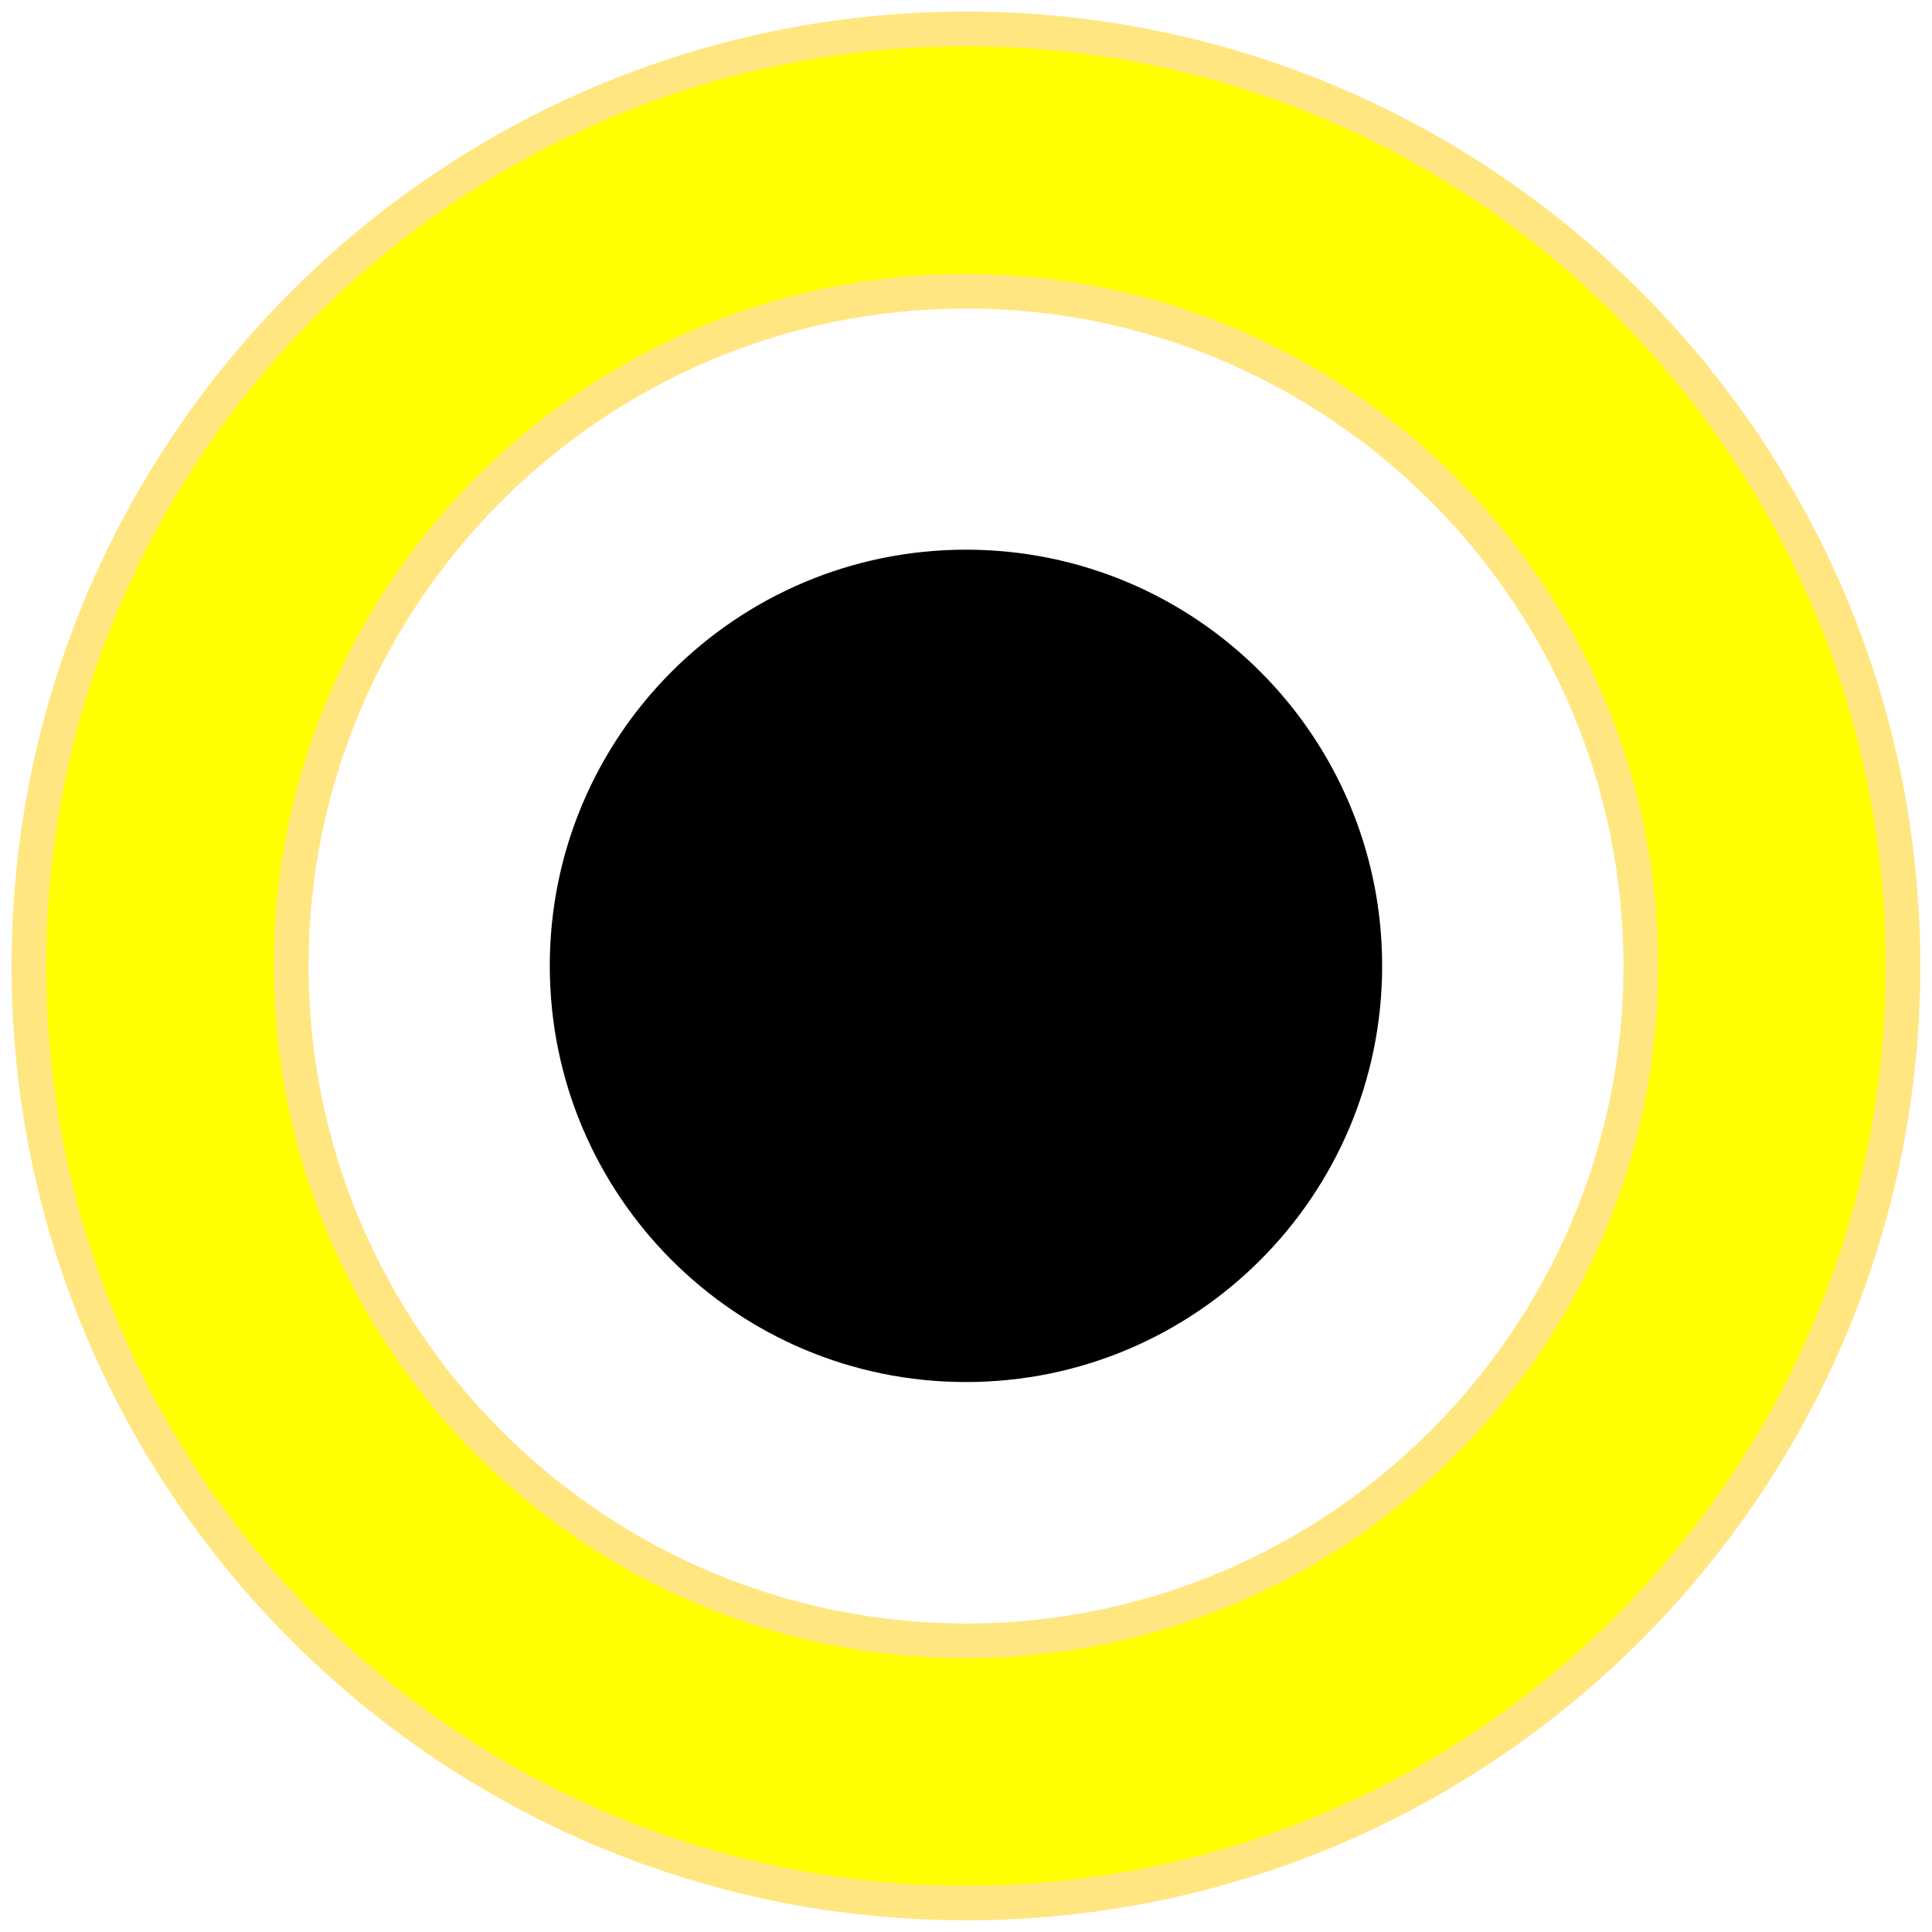
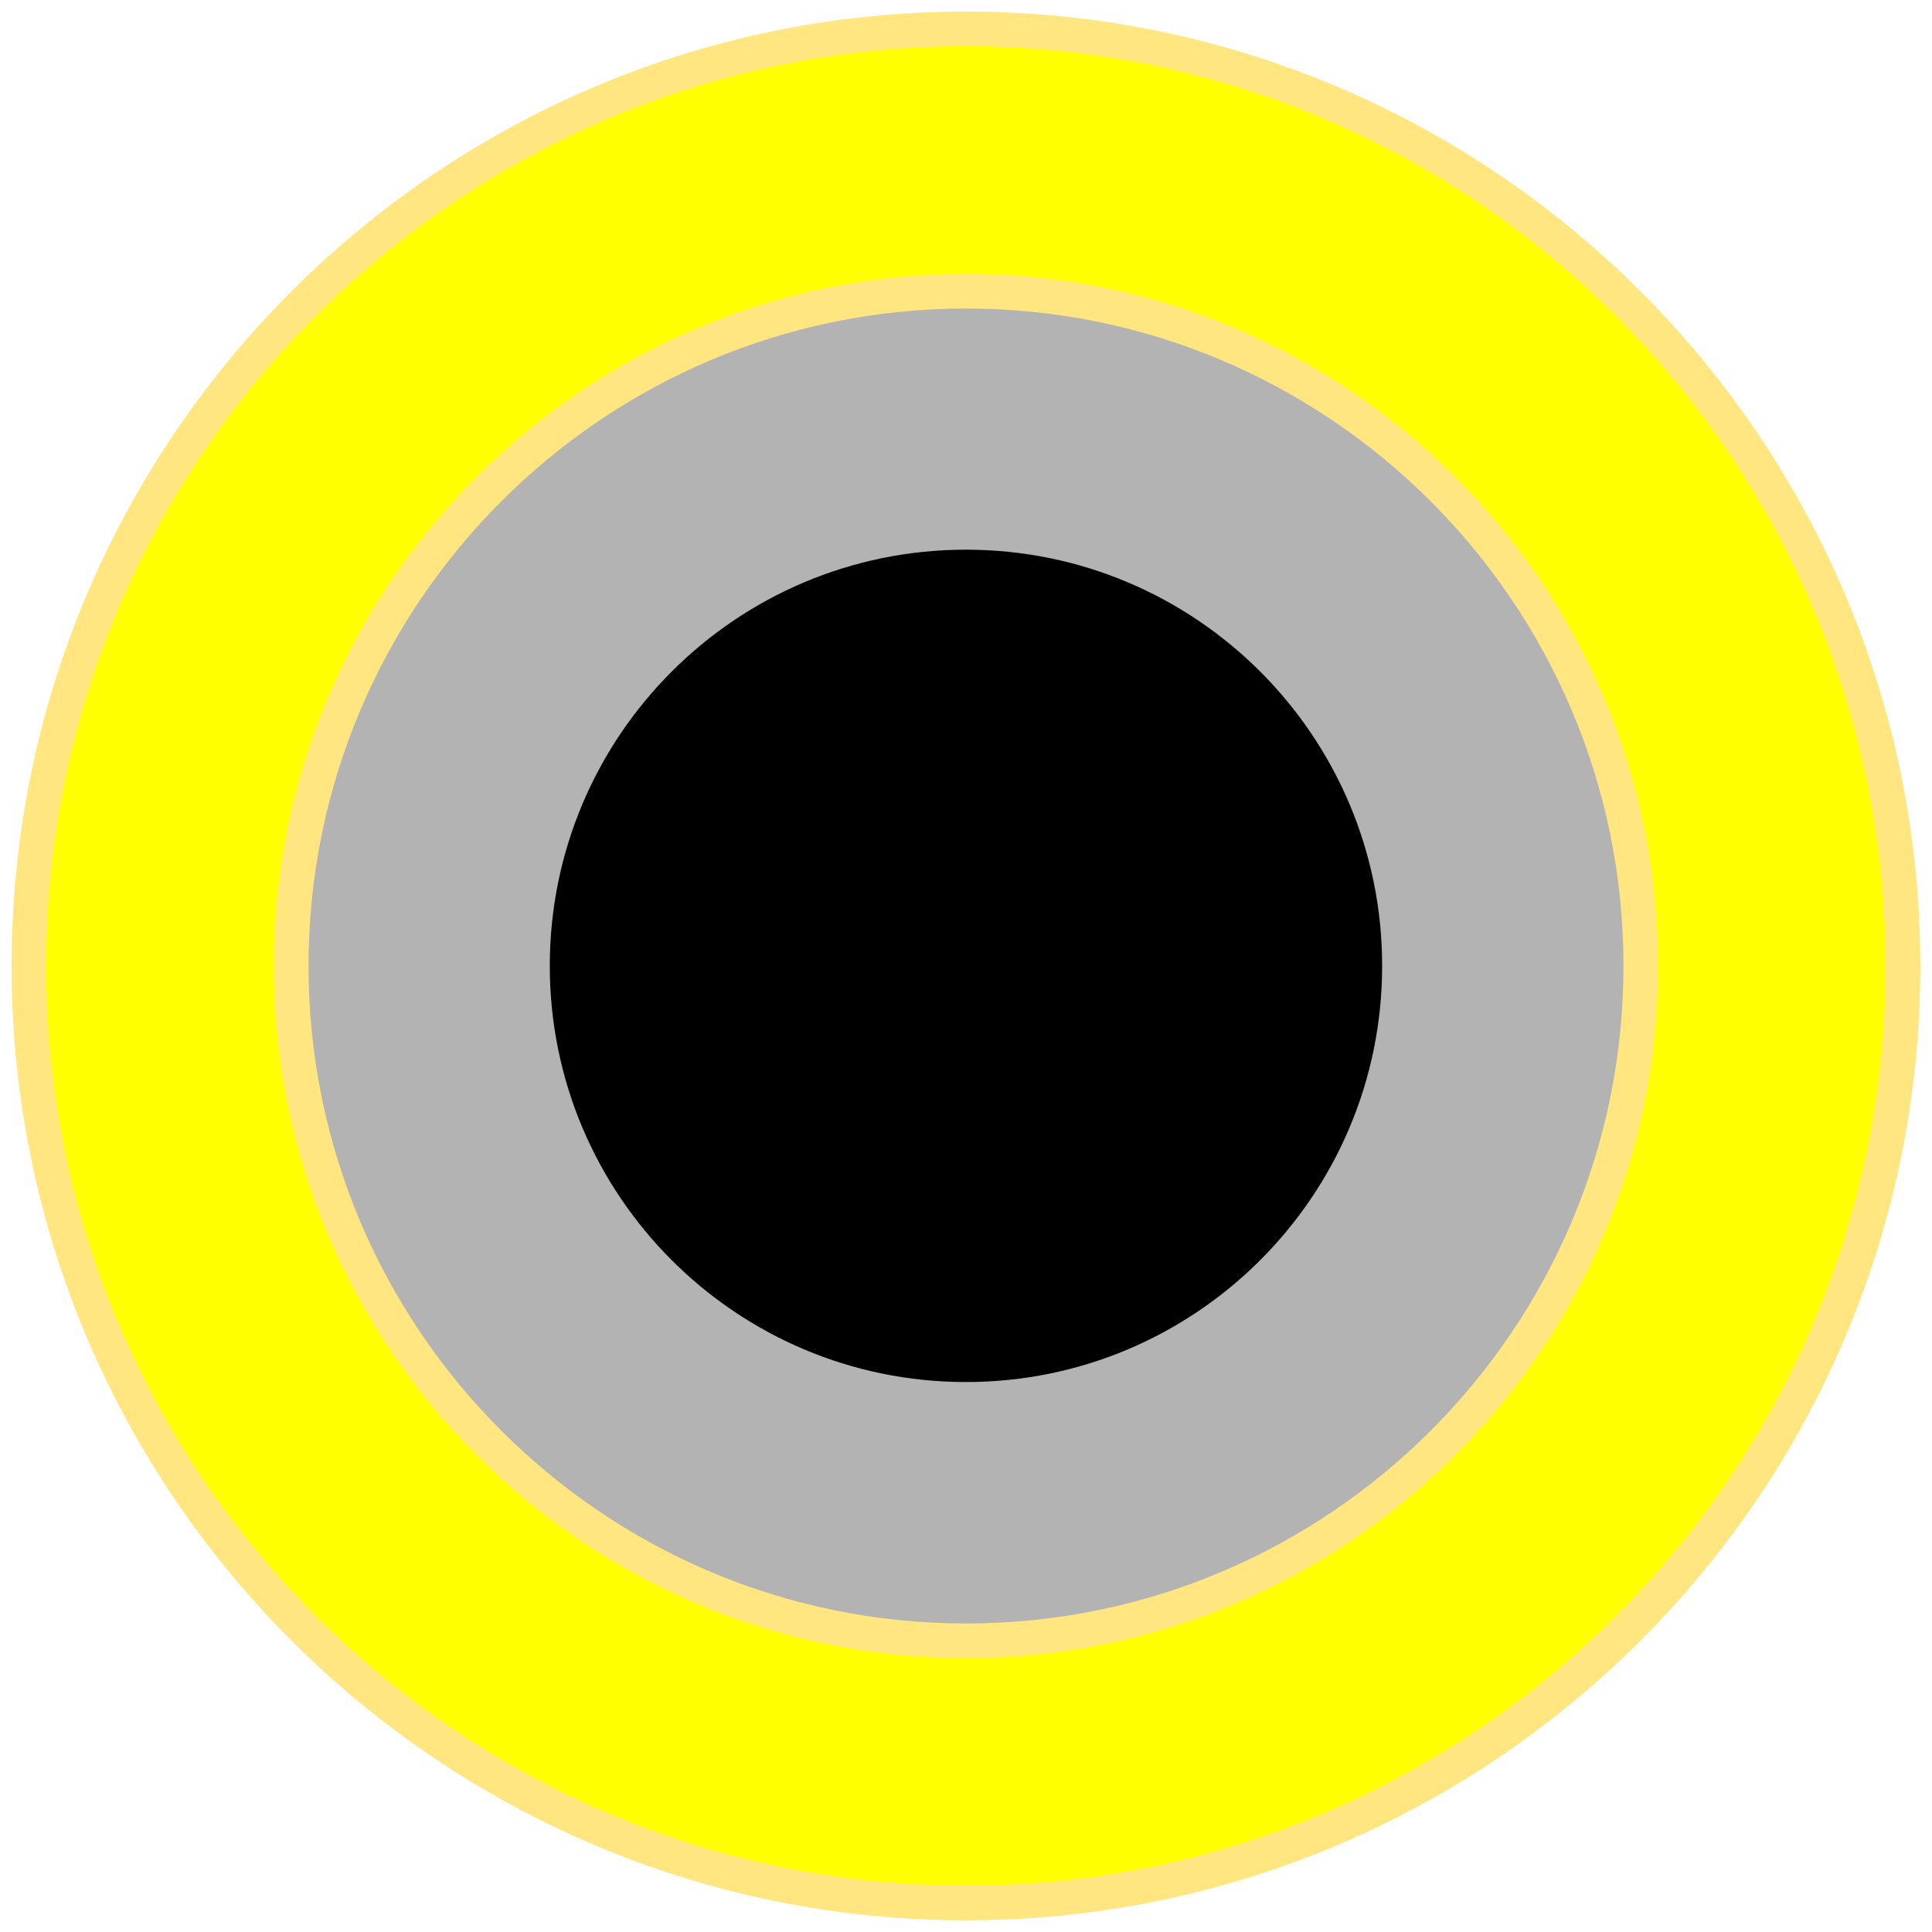
<svg xmlns="http://www.w3.org/2000/svg" width="8.356mm" height="8.356mm" viewBox="0 0 8.356 8.356" version="1.1" id="svg15246">
  <defs id="defs15240">
    <clipPath id="clip89">
      <rect y="0" x="0" width="18" height="19" id="rect4864" />
    </clipPath>
    <clipPath id="clip90">
      <path d="m 0.898,0.129 h 16.25 v 17.883 h -16.25 z m 0,0" id="path4861" />
    </clipPath>
    <mask id="mask44">
      <g style="filter:url(#alpha)" id="g4858" transform="matrix(0.2645833,0,0,0.2645833,89.35879,128.5777)">
        <rect x="0" y="0" width="3052.87" height="3351.5" style="fill:#000000;fill-opacity:0.15;stroke:none" id="rect4856" />
      </g>
    </mask>
    <filter id="alpha" filterUnits="objectBoundingBox" x="0" y="0" width="1" height="1">
      <feColorMatrix type="matrix" in="SourceGraphic" values="0 0 0 0 1 0 0 0 0 1 0 0 0 0 1 0 0 0 1 0" id="feColorMatrix4149" />
    </filter>
    <clipPath id="clipPath17821">
      <rect y="0" x="0" width="18" height="19" id="rect17819" />
    </clipPath>
    <clipPath id="clipPath17825">
      <path d="m 0.898,0.129 h 16.25 v 17.883 h -16.25 z m 0,0" id="path17823" />
    </clipPath>
    <clipPath id="clip87">
      <rect y="0" x="0" width="24" height="26" id="rect4848" />
    </clipPath>
    <clipPath id="clip88">
      <path d="m 0.684,0.922 h 22.68 v 24.938 H 0.684 Z m 0,0" id="path4845" />
    </clipPath>
    <mask id="mask43">
      <g style="filter:url(#alpha)" id="g4842" transform="matrix(0.2645833,0,0,0.2645833,89.35879,128.5777)">
        <rect x="0" y="0" width="3052.87" height="3351.5" style="fill:#000000;fill-opacity:0.15;stroke:none" id="rect4840" />
      </g>
    </mask>
    <filter id="filter17836" filterUnits="objectBoundingBox" x="0" y="0" width="1" height="1">
      <feColorMatrix type="matrix" in="SourceGraphic" values="0 0 0 0 1 0 0 0 0 1 0 0 0 0 1 0 0 0 1 0" id="feColorMatrix17834" />
    </filter>
    <clipPath id="clipPath17840">
      <rect y="0" x="0" width="24" height="26" id="rect17838" />
    </clipPath>
    <clipPath id="clipPath17844">
      <path d="m 0.684,0.922 h 22.68 v 24.938 H 0.684 Z m 0,0" id="path17842" />
    </clipPath>
  </defs>
  <g id="layer1" transform="translate(-88.61115,-119.1986)">
+     <ellipse style="fill:#b3b3b3;fill-opacity:1;stroke:none;stroke-width:0.265" id="path847" cx="92.789" cy="123.376" rx="2.923" ry="2.897" />
    <path style="fill:#ffff00;fill-opacity:1;fill-rule:nonzero;stroke:#ffe680;stroke-width:0.567;stroke-miterlimit:4;stroke-dasharray:none;stroke-opacity:1" d="M 15.791 0.473 C 7.343 0.473 0.473 7.343 0.473 15.791 C 0.473 24.239 7.343 31.107 15.791 31.107 C 24.239 31.107 31.107 24.239 31.107 15.791 C 31.107 7.343 24.239 0.473 15.791 0.473 z M 15.791 4.76 C 21.874 4.76 26.822 9.708 26.822 15.791 C 26.822 21.874 21.874 26.822 15.791 26.822 C 9.708 26.822 4.76 21.874 4.76 15.791 C 4.76 9.708 9.708 4.76 15.791 4.76 z " transform="matrix(0.2645833,0,0,0.2645833,88.61115,119.1986)" id="path7255" />
    <path id="path7265" d="m 94.589,123.376 c 0,0.994 -0.806,1.8 -1.8,1.8 -0.994,0 -1.8,-0.806 -1.8,-1.8 0,-0.994 0.806,-1.8 1.8,-1.8 0.994,0 1.8,0.806 1.8,1.8" style="fill:#000000;fill-opacity:1;fill-rule:nonzero;stroke:none;stroke-width:0.353" />
  </g>
</svg>
